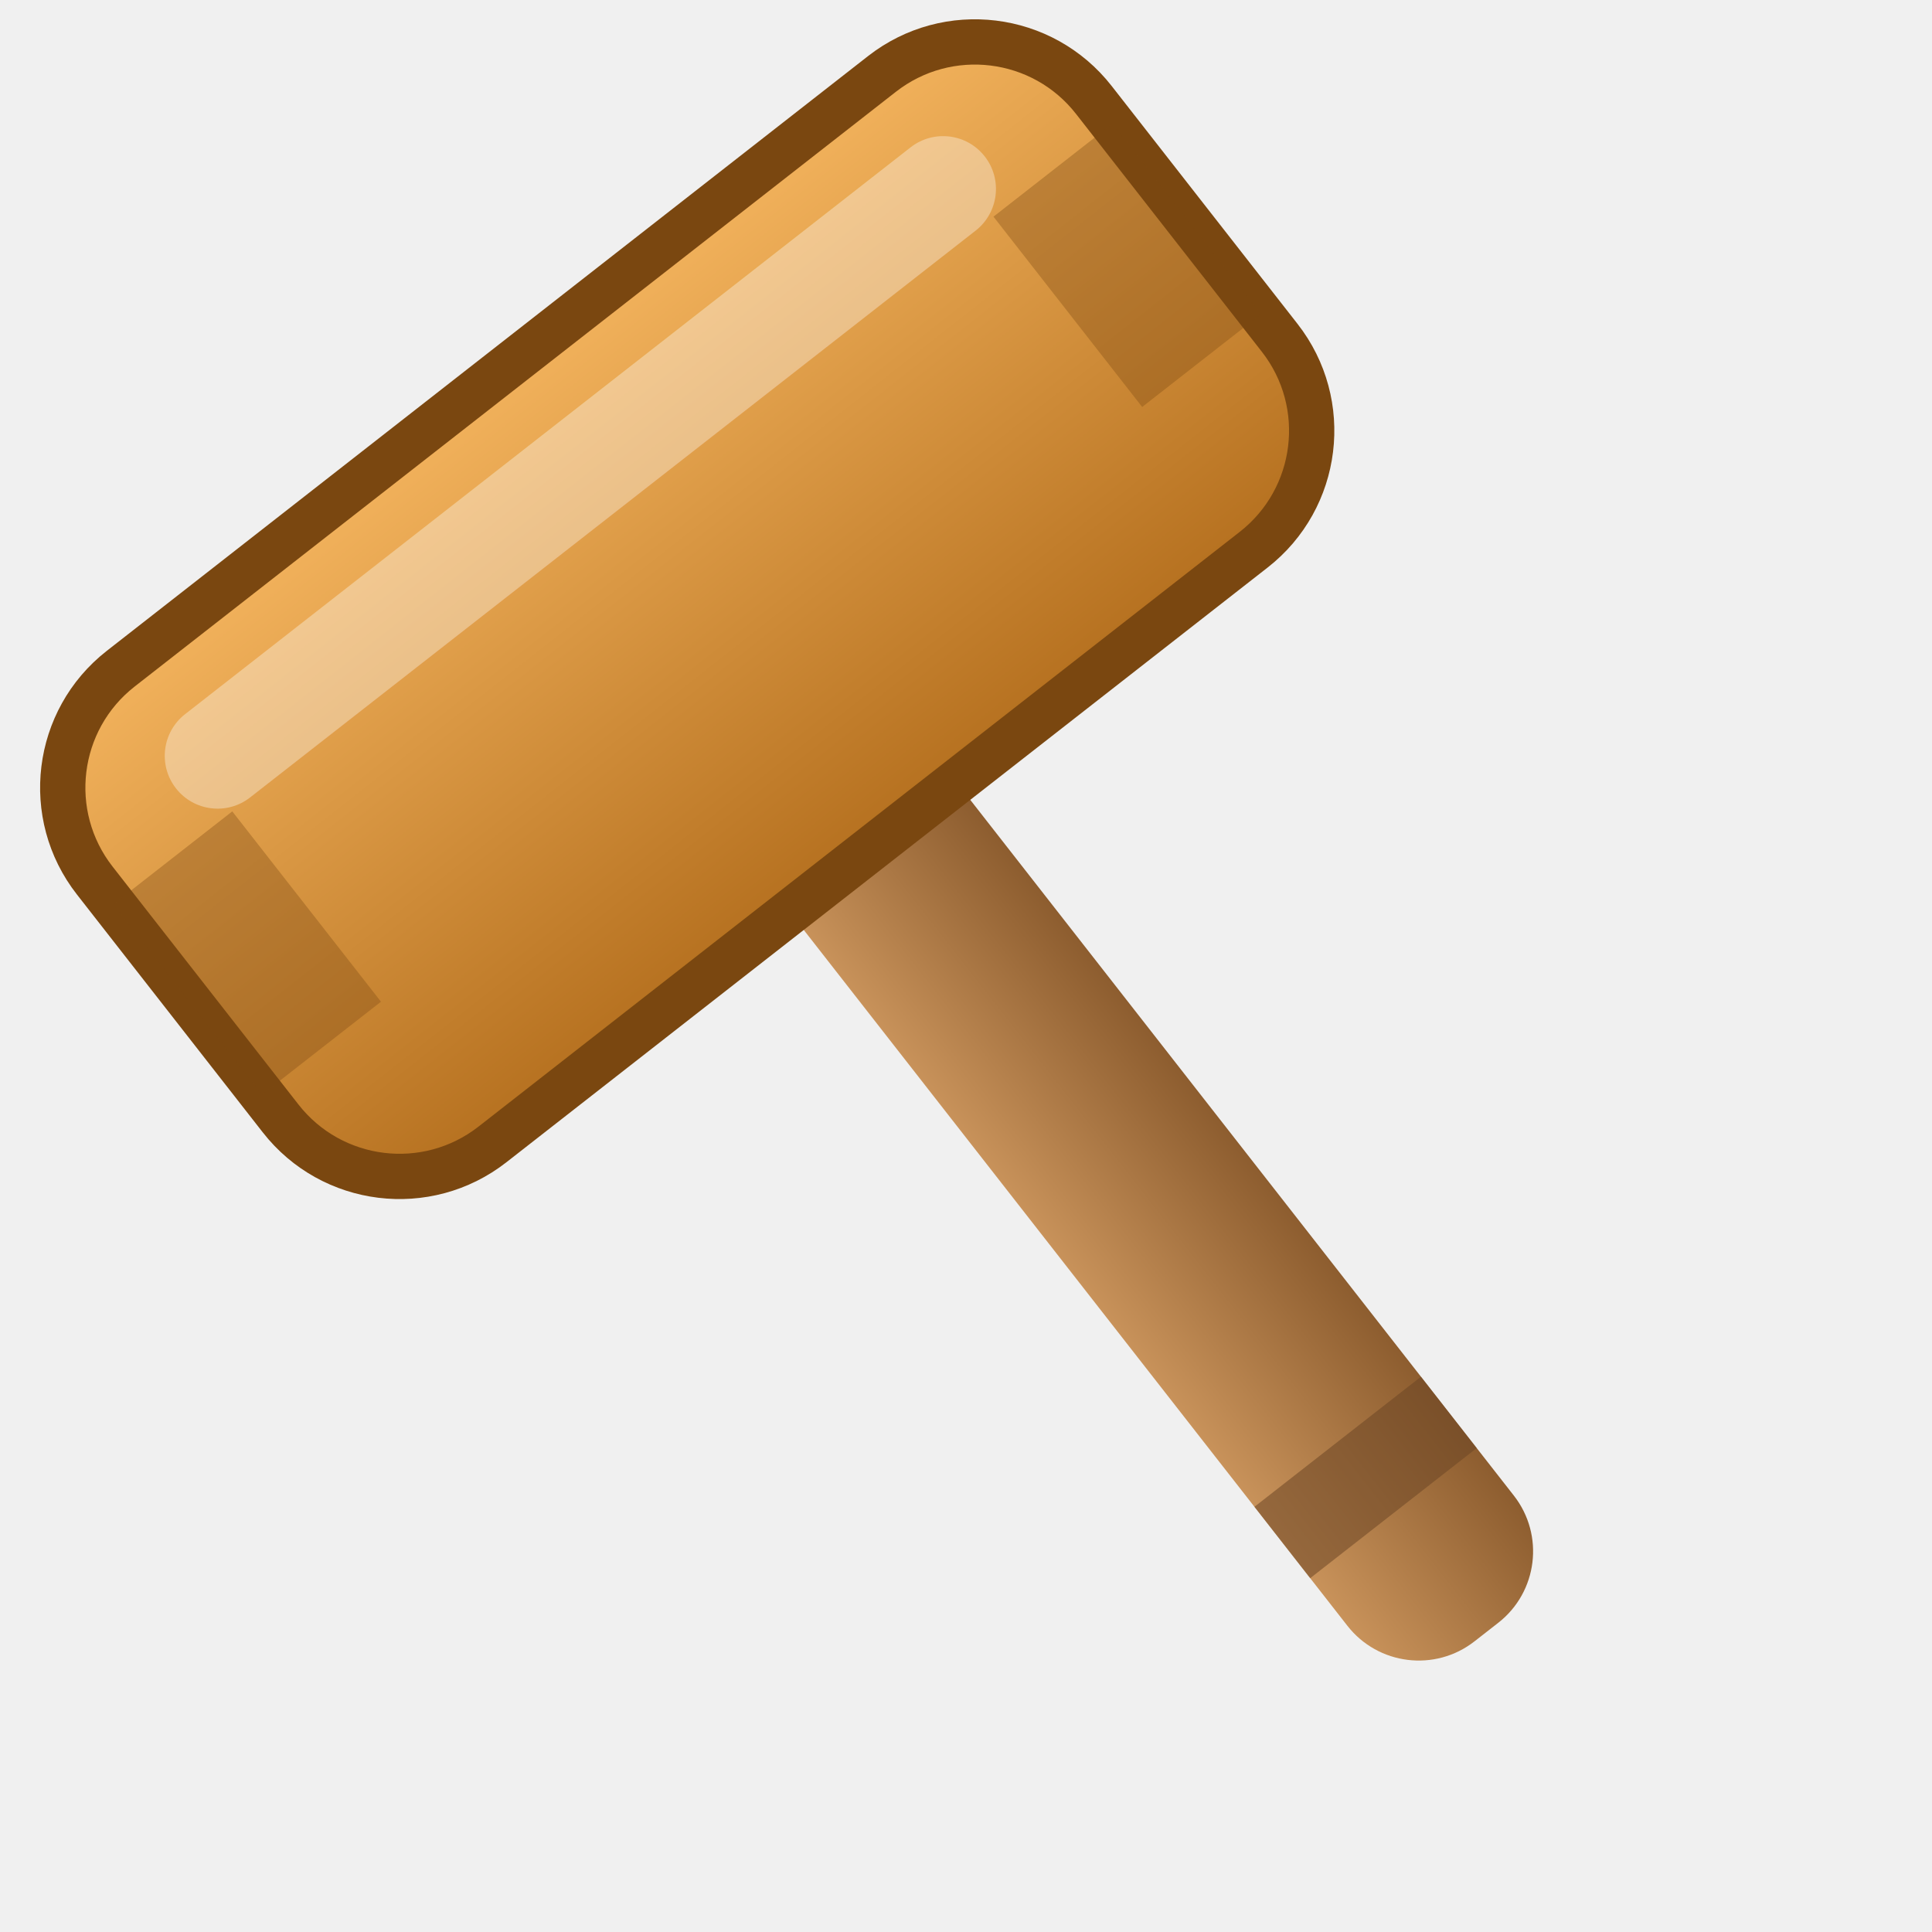
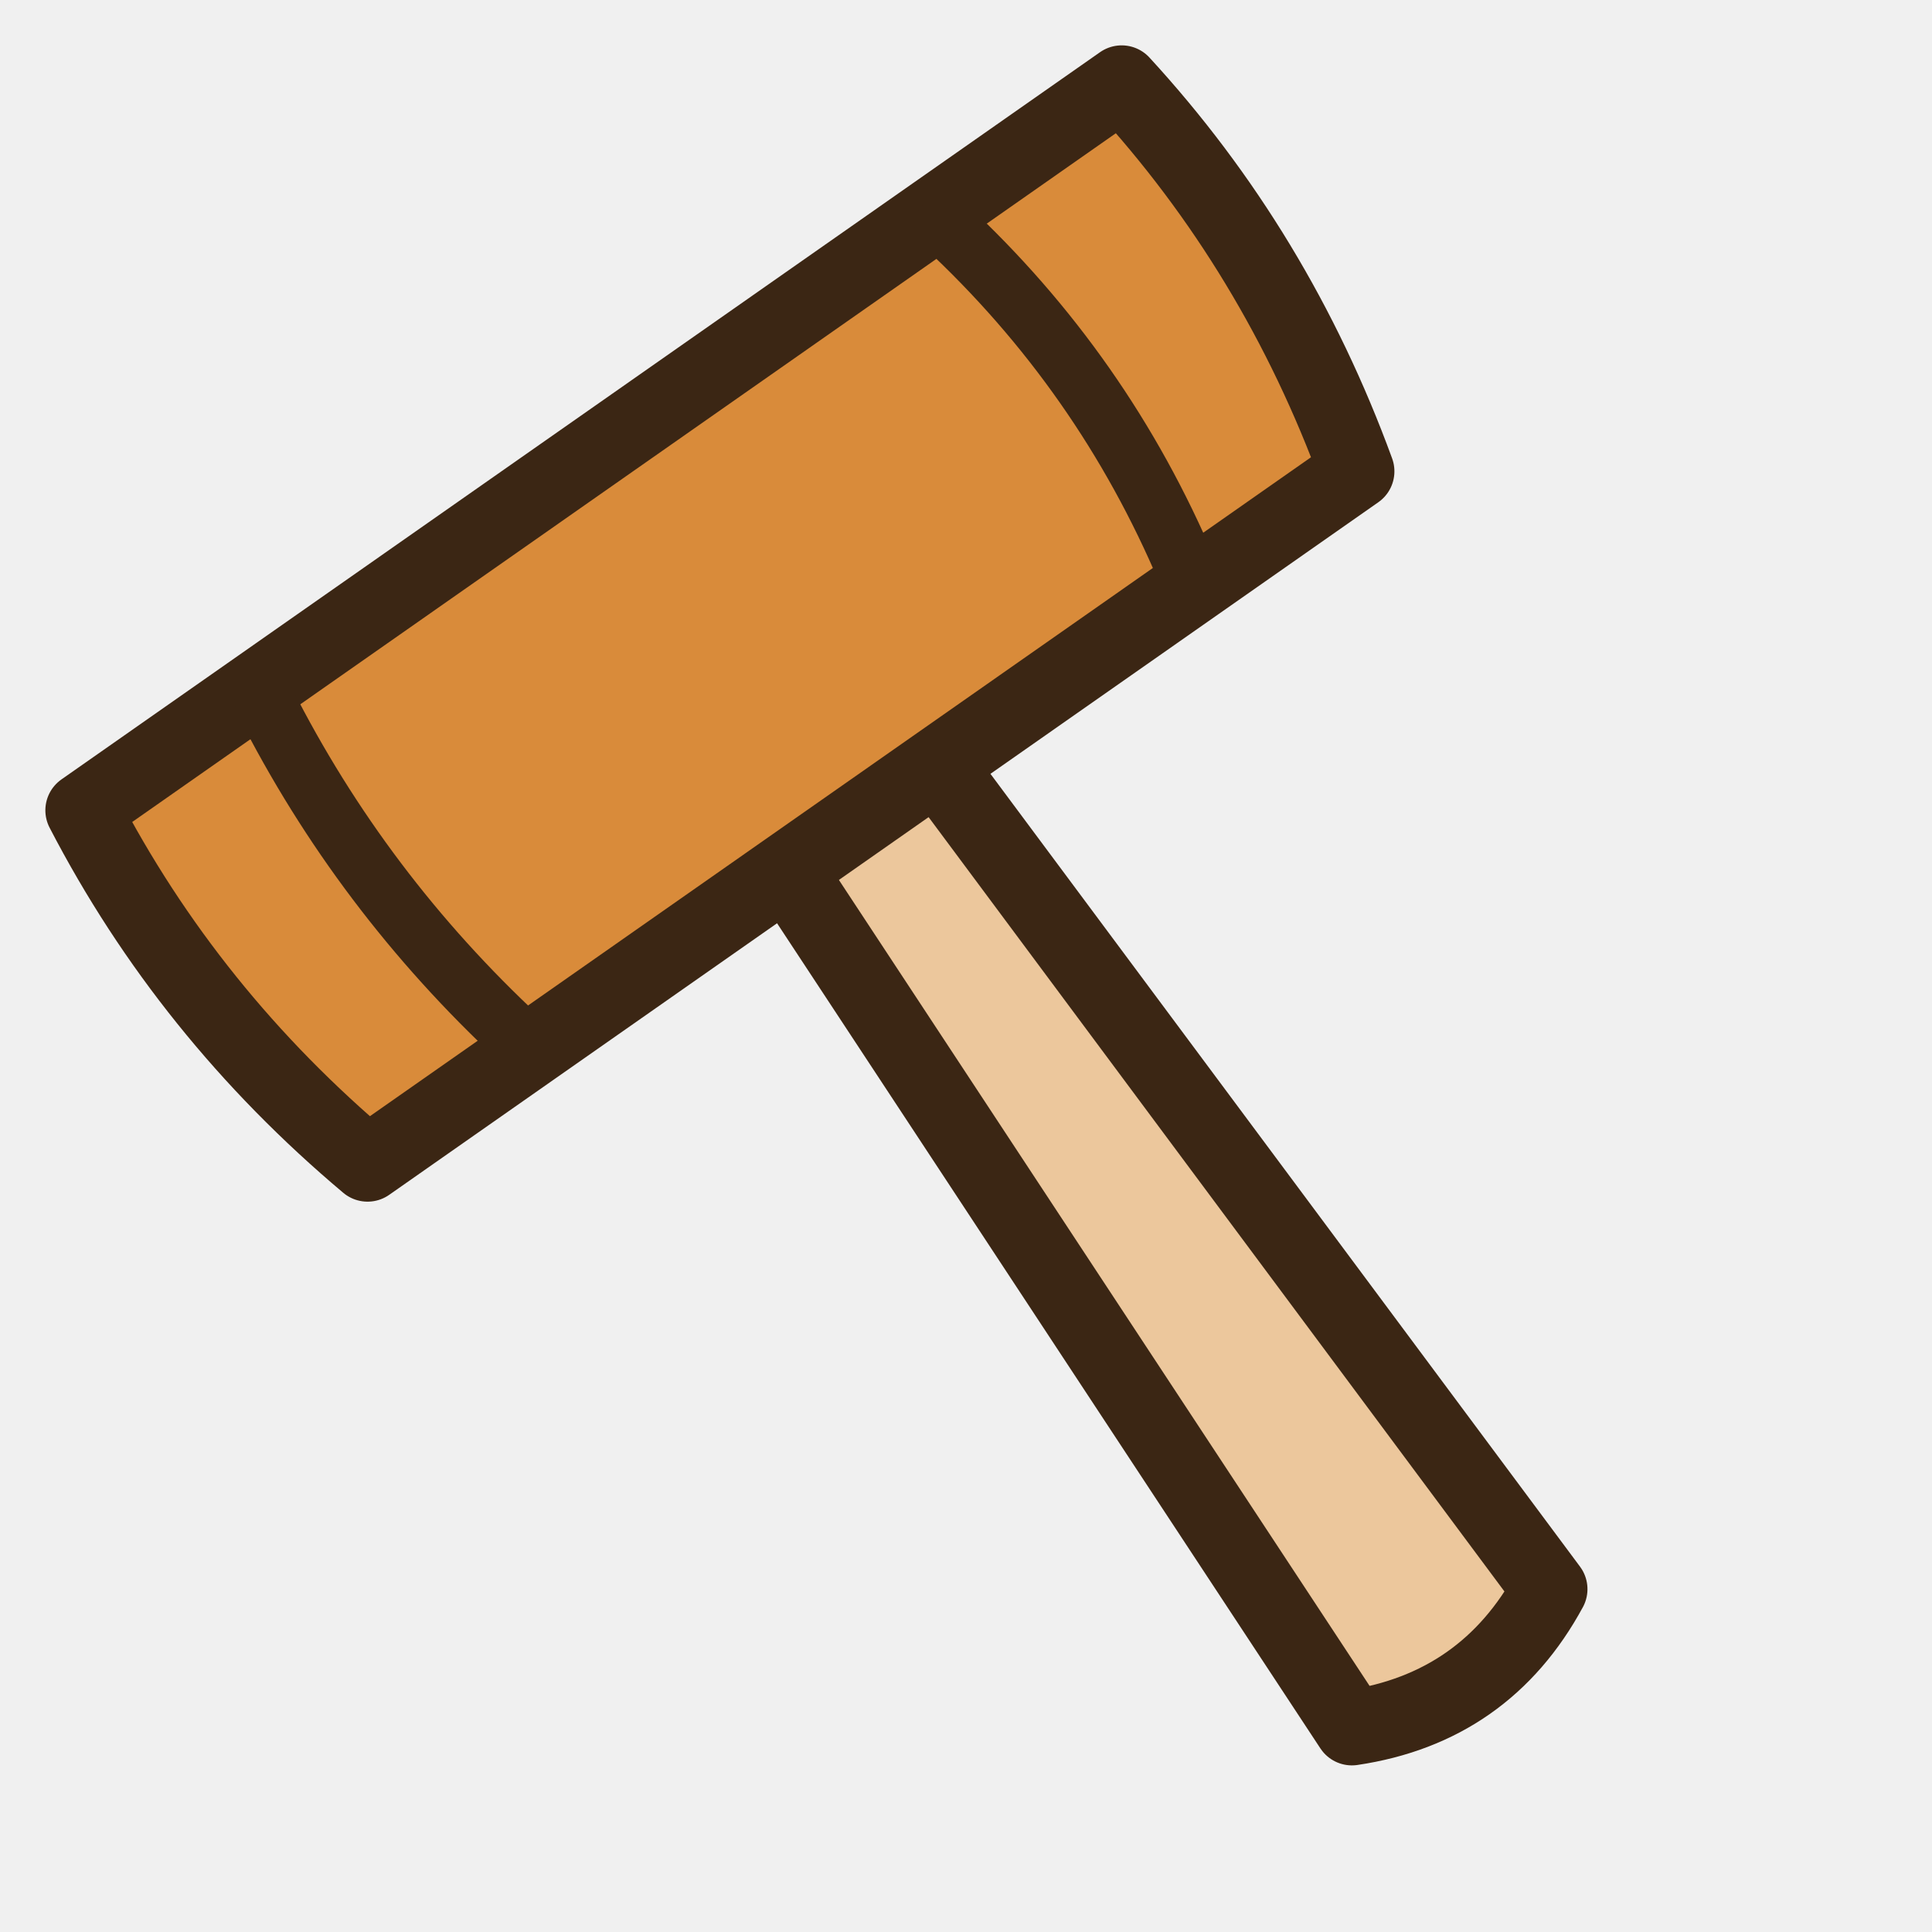
<svg xmlns="http://www.w3.org/2000/svg" viewBox="0 0 128 128">
-   <defs>
-     <linearGradient id="head" x1="0" y1="0" x2="0" y2="1">
-       <stop offset="0" stop-color="#f2b25c" />
-       <stop offset="1" stop-color="#b5701f" />
-     </linearGradient>
-     <linearGradient id="handle" x1="0" y1="0" x2="1" y2="0">
-       <stop offset="0" stop-color="#c8925a" />
-       <stop offset="1" stop-color="#8d5d2f" />
-     </linearGradient>
-   </defs>
-   <g transform="rotate(-38 64 64)">
-     <rect x="57" y="40" width="14" height="80" rx="6" fill="url(#handle)" />
-     <rect x="57" y="104" width="14" height="6" fill="#6b4524" opacity=".55" />
-     <rect x="22" y="14" width="84" height="40" rx="10" fill="url(#head)" stroke="#7a4710" stroke-width="3" />
-     <rect x="22" y="26" width="10" height="16" fill="#7a4710" opacity=".35" />
-     <rect x="96" y="26" width="10" height="16" fill="#7a4710" opacity=".35" />
-     <rect x="30" y="19" width="68" height="7" rx="3.5" fill="#fff" opacity=".35" />
+   <g transform="rotate(-35 64 64)" stroke="#3b2614" stroke-width="5" stroke-linejoin="round" stroke-linecap="round">
+     <path d="M58 50 L70 50 L72 120 Q64 124 56 120 Z" fill="#ecc79c" />
+     <path d="M22 22 Q20 37 24 52 L104 52 Q108 37 106 22 Z" fill="#d98b3a" />
+     <path d="M36 23 Q34 37 37 51 M91 23 Q94 37 91 51" fill="none" stroke-width="4" />
  </g>
</svg>
